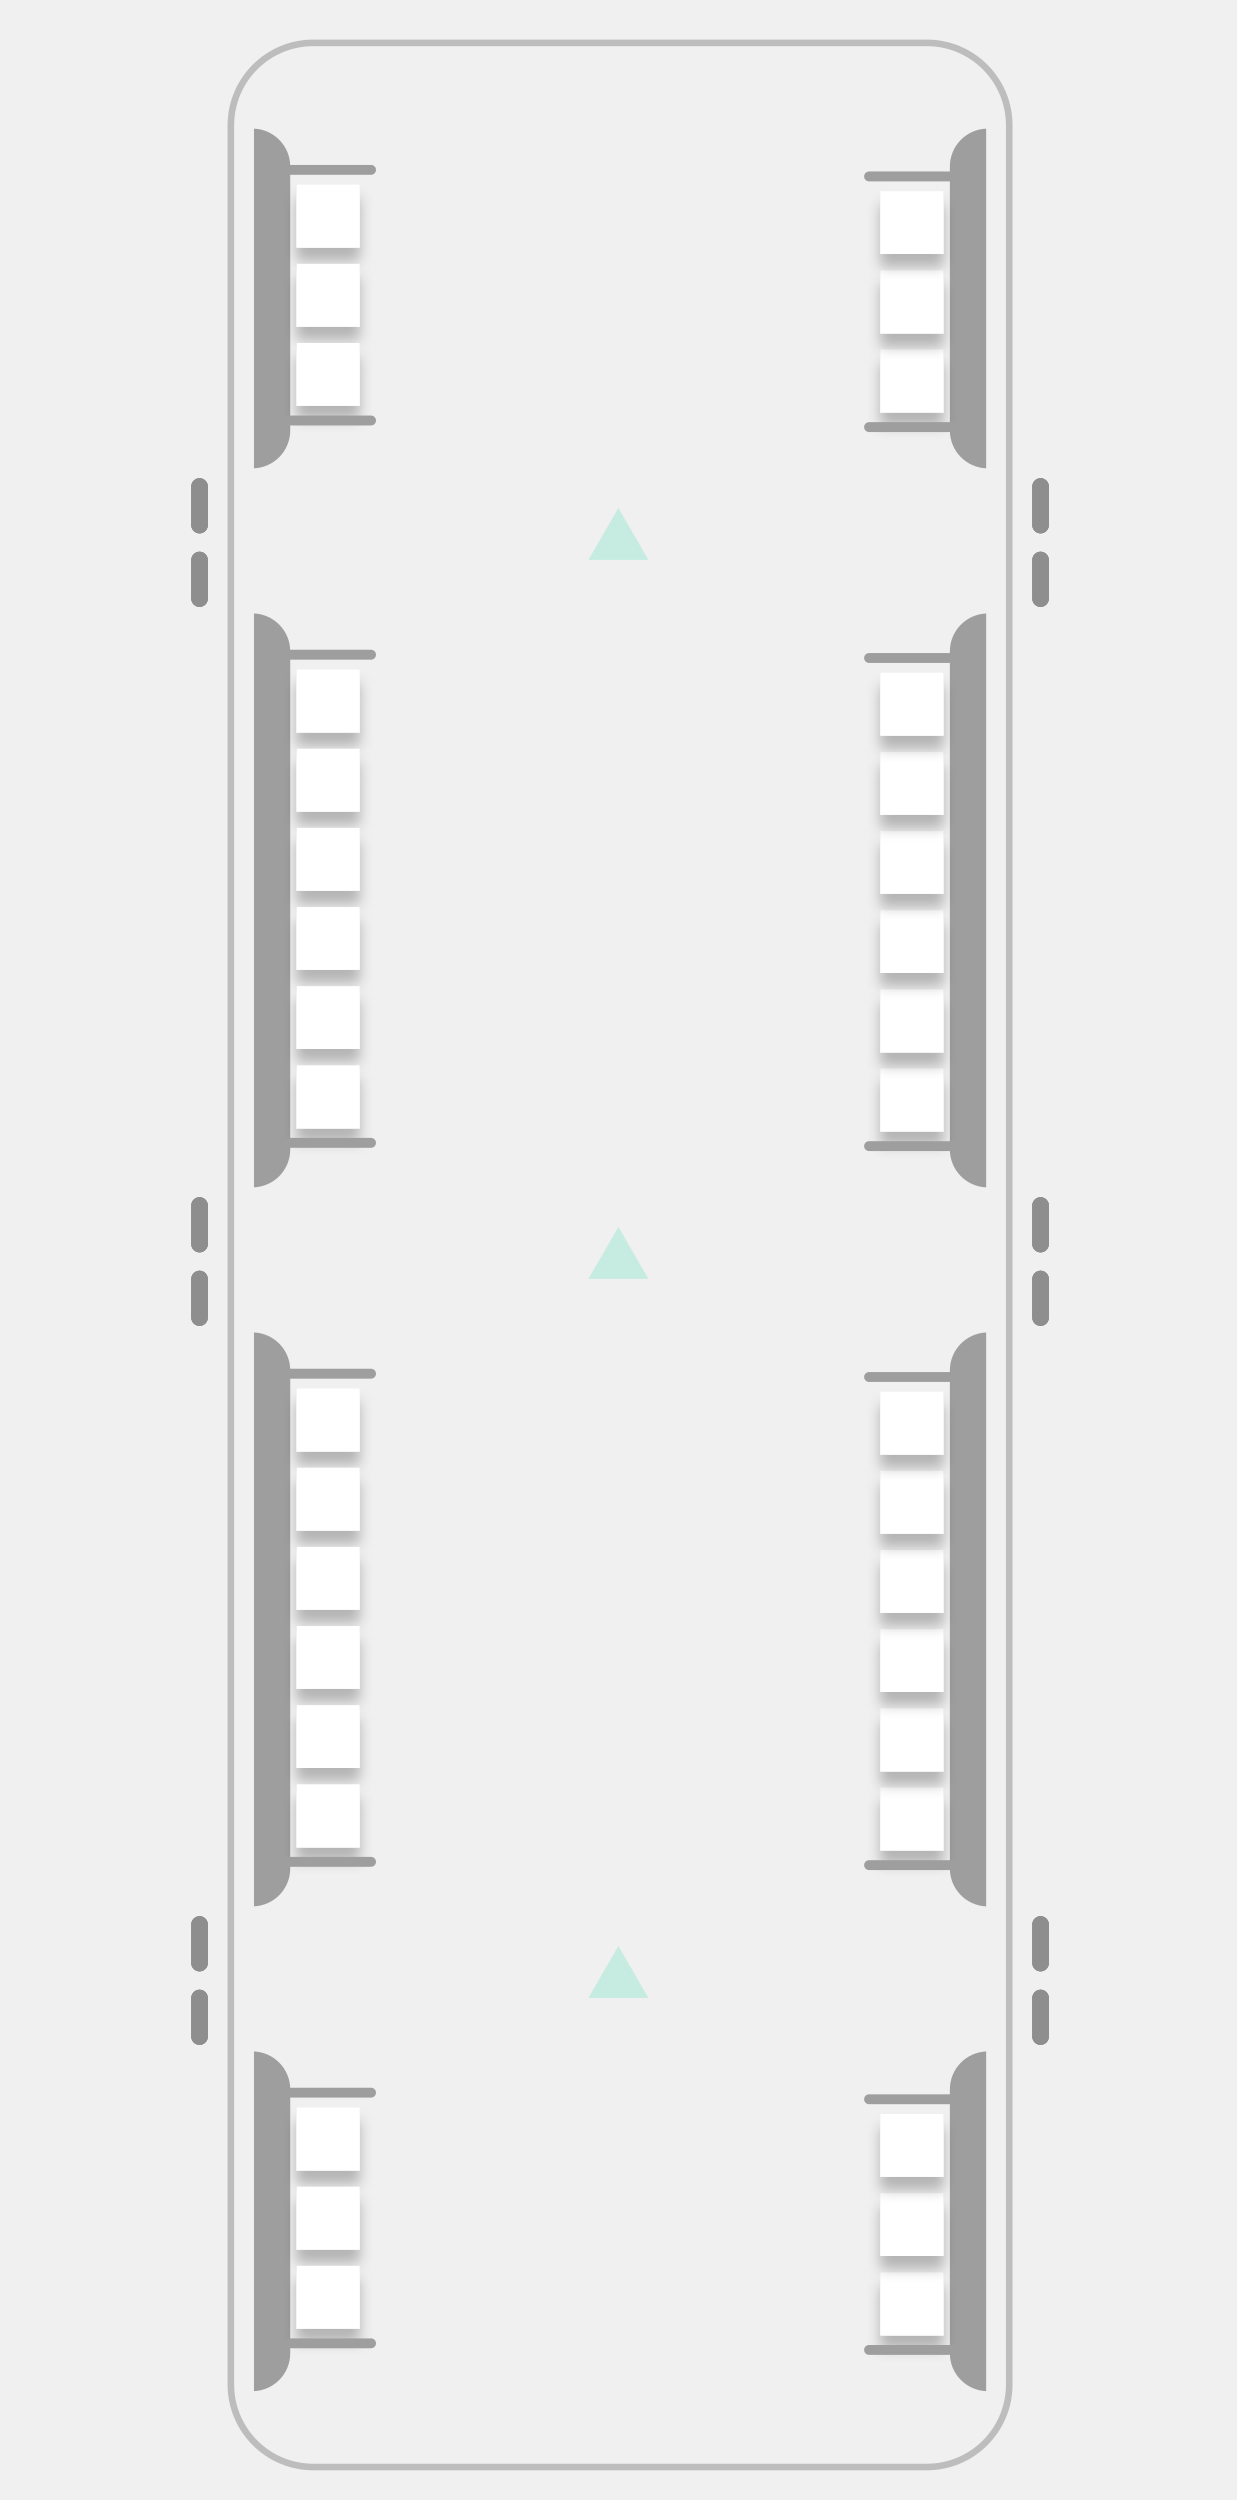
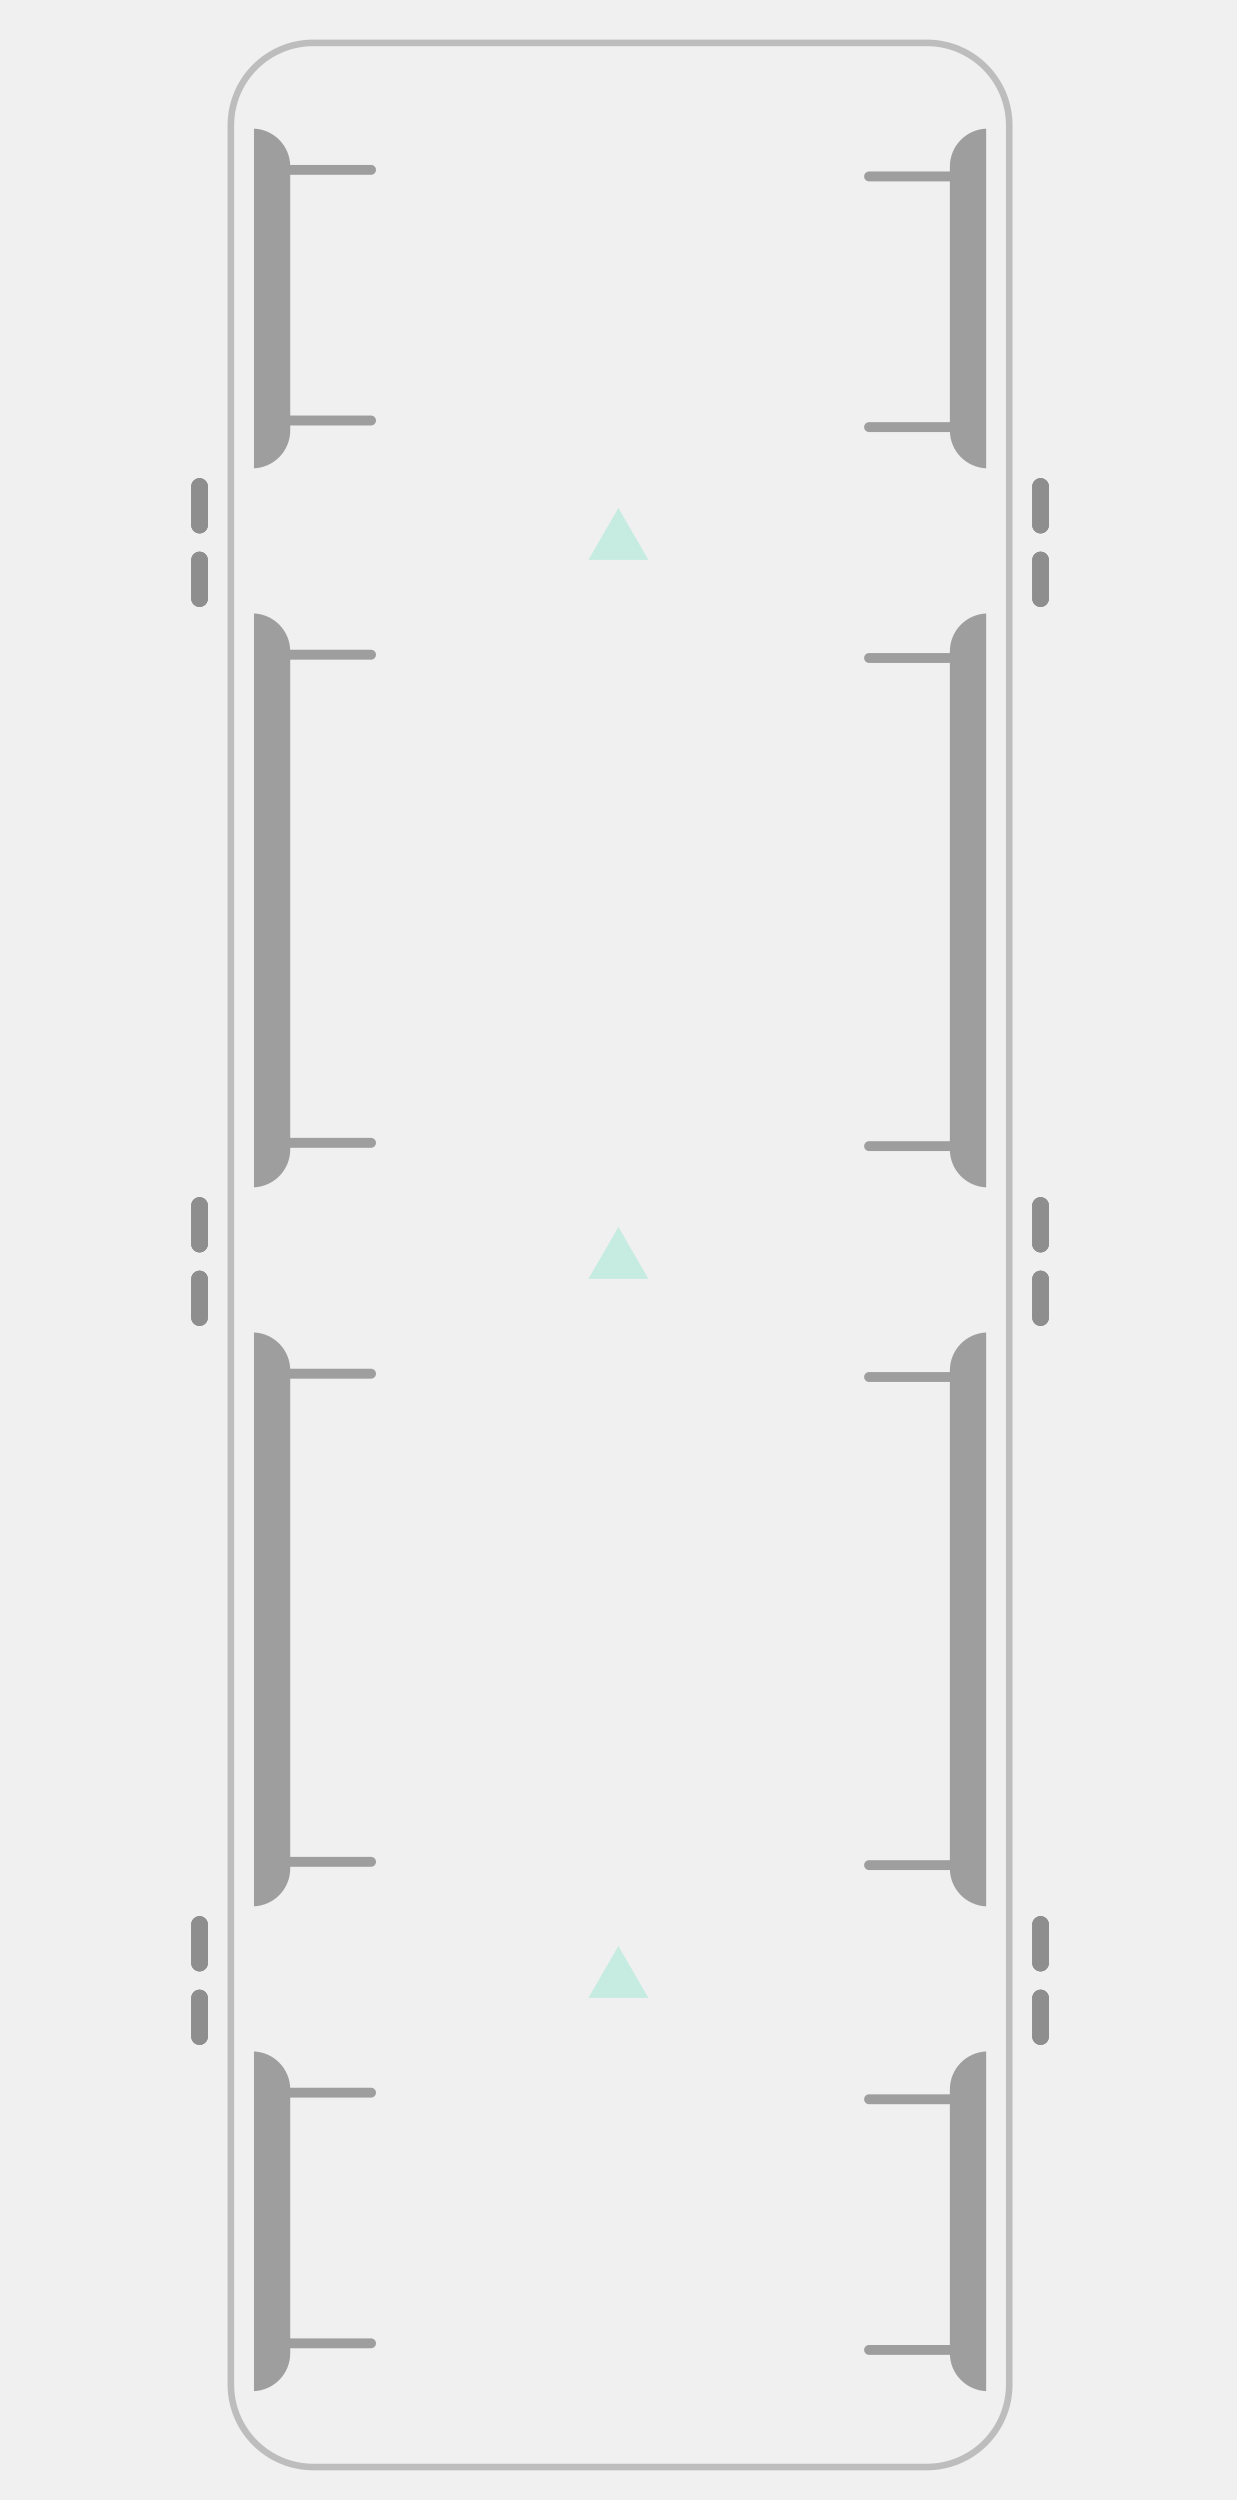
<svg xmlns="http://www.w3.org/2000/svg" width="375" height="758" viewBox="0 0 375 758" fill="none">
  <rect x="70" y="13" width="236" height="735" rx="25" stroke="#BDBDBD" stroke-width="2" />
  <path fill-rule="evenodd" clip-rule="evenodd" d="M77 360.007C83.119 359.746 88 354.702 88 348.518V197.489C88 191.306 83.119 186.262 77 186V360.007Z" fill="#9E9E9E" />
-   <g filter="url(#filter0_d_294_2458)">
-     <rect width="19.034" height="19.034" transform="matrix(-1 0 0 1 109.033 203.009)" fill="white" />
-   </g>
-   <g filter="url(#filter1_d_294_2458)">
-     <rect width="19.034" height="19.034" transform="matrix(-1 0 0 1 109.033 227.009)" fill="white" />
-   </g>
-   <g filter="url(#filter2_d_294_2458)">
-     <rect width="19.034" height="19.034" transform="matrix(-1 0 0 1 109.033 251.009)" fill="white" />
-   </g>
-   <g filter="url(#filter3_d_294_2458)">
-     <rect width="19.034" height="19.034" transform="matrix(-1 0 0 1 109.033 275.009)" fill="white" />
-   </g>
-   <g filter="url(#filter4_d_294_2458)">
-     <rect width="19.034" height="19.034" transform="matrix(-1 0 0 1 109.033 299.009)" fill="white" />
-   </g>
-   <g filter="url(#filter5_d_294_2458)">
-     <rect width="19.034" height="19.034" transform="matrix(-1 0 0 1 109.033 323.009)" fill="white" />
-   </g>
  <rect x="86" y="197.009" width="28" height="3" rx="1.5" fill="#9E9E9E" />
  <rect x="86" y="345.009" width="28" height="3" rx="1.5" fill="#9E9E9E" />
  <path fill-rule="evenodd" clip-rule="evenodd" d="M299 186.009C292.881 186.271 288 191.315 288 197.498V348.527C288 354.711 292.881 359.755 299 360.016V186.009Z" fill="#9E9E9E" />
-   <g filter="url(#filter6_d_294_2458)">
-     <rect width="19.034" height="19.034" transform="matrix(1 0 0 -1 266.967 343.007)" fill="white" />
-   </g>
-   <g filter="url(#filter7_d_294_2458)">
-     <rect width="19.034" height="19.034" transform="matrix(1 0 0 -1 266.967 319.007)" fill="white" />
-   </g>
-   <g filter="url(#filter8_d_294_2458)">
-     <rect width="19.034" height="19.034" transform="matrix(1 0 0 -1 266.967 295.007)" fill="white" />
-   </g>
-   <g filter="url(#filter9_d_294_2458)">
-     <rect width="19.034" height="19.034" transform="matrix(1 0 0 -1 266.967 271.007)" fill="white" />
-   </g>
-   <g filter="url(#filter10_d_294_2458)">
-     <rect width="19.034" height="19.034" transform="matrix(1 0 0 -1 266.967 247.007)" fill="white" />
-   </g>
-   <g filter="url(#filter11_d_294_2458)">
-     <rect width="19.034" height="19.034" transform="matrix(1 0 0 -1 266.967 223.007)" fill="white" />
-   </g>
  <rect x="290" y="349.007" width="28" height="3" rx="1.5" transform="rotate(-180 290 349.007)" fill="#9E9E9E" />
  <rect x="290" y="201.007" width="28" height="3" rx="1.5" transform="rotate(-180 290 201.007)" fill="#9E9E9E" />
  <path fill-rule="evenodd" clip-rule="evenodd" d="M77 578.007C83.119 577.746 88 572.702 88 566.518V415.489C88 409.306 83.119 404.262 77 404V578.007Z" fill="#9E9E9E" />
-   <g filter="url(#filter12_d_294_2458)">
-     <rect width="19.034" height="19.034" transform="matrix(-1 0 0 1 109.033 421.009)" fill="white" />
-   </g>
-   <g filter="url(#filter13_d_294_2458)">
-     <rect width="19.034" height="19.034" transform="matrix(-1 0 0 1 109.033 445.009)" fill="white" />
-   </g>
-   <g filter="url(#filter14_d_294_2458)">
-     <rect width="19.034" height="19.034" transform="matrix(-1 0 0 1 109.033 469.009)" fill="white" />
-   </g>
-   <g filter="url(#filter15_d_294_2458)">
-     <rect width="19.034" height="19.034" transform="matrix(-1 0 0 1 109.033 493.009)" fill="white" />
-   </g>
-   <g filter="url(#filter16_d_294_2458)">
-     <rect width="19.034" height="19.034" transform="matrix(-1 0 0 1 109.033 517.009)" fill="white" />
-   </g>
-   <g filter="url(#filter17_d_294_2458)">
-     <rect width="19.034" height="19.034" transform="matrix(-1 0 0 1 109.033 541.009)" fill="white" />
-   </g>
  <rect x="86" y="415.009" width="28" height="3" rx="1.5" fill="#9E9E9E" />
  <rect x="86" y="563.009" width="28" height="3" rx="1.5" fill="#9E9E9E" />
  <path fill-rule="evenodd" clip-rule="evenodd" d="M299 404.009C292.881 404.271 288 409.315 288 415.498V566.527C288 572.711 292.881 577.755 299 578.016V404.009Z" fill="#9E9E9E" />
-   <g filter="url(#filter18_d_294_2458)">
-     <rect width="19.034" height="19.034" transform="matrix(1 0 0 -1 266.967 561.007)" fill="white" />
-   </g>
-   <g filter="url(#filter19_d_294_2458)">
-     <rect width="19.034" height="19.034" transform="matrix(1 0 0 -1 266.967 537.007)" fill="white" />
-   </g>
-   <g filter="url(#filter20_d_294_2458)">
-     <rect width="19.034" height="19.034" transform="matrix(1 0 0 -1 266.967 513.007)" fill="white" />
-   </g>
-   <g filter="url(#filter21_d_294_2458)">
-     <rect width="19.034" height="19.034" transform="matrix(1 0 0 -1 266.967 489.007)" fill="white" />
-   </g>
-   <g filter="url(#filter22_d_294_2458)">
-     <rect width="19.034" height="19.034" transform="matrix(1 0 0 -1 266.967 465.007)" fill="white" />
-   </g>
-   <g filter="url(#filter23_d_294_2458)">
-     <rect width="19.034" height="19.034" transform="matrix(1 0 0 -1 266.967 441.007)" fill="white" />
-   </g>
  <rect x="290" y="567.007" width="28" height="3" rx="1.5" transform="rotate(-180 290 567.007)" fill="#9E9E9E" />
  <rect x="290" y="419.007" width="28" height="3" rx="1.5" transform="rotate(-180 290 419.007)" fill="#9E9E9E" />
  <path fill-rule="evenodd" clip-rule="evenodd" d="M77 141.998C83.119 141.736 88 136.693 88 130.509V50.489C88 44.306 83.119 39.262 77 39V141.998Z" fill="#9E9E9E" />
-   <g filter="url(#filter24_d_294_2458)">
-     <rect width="19.034" height="19.034" transform="matrix(-1 0 0 1 109.033 56)" fill="white" />
-   </g>
-   <g filter="url(#filter25_d_294_2458)">
-     <rect width="19.034" height="19.034" transform="matrix(-1 0 0 1 109.033 80)" fill="white" />
-   </g>
-   <g filter="url(#filter26_d_294_2458)">
-     <rect width="19.034" height="19.034" transform="matrix(-1 0 0 1 109.033 104)" fill="white" />
-   </g>
  <rect x="86" y="50" width="28" height="3" rx="1.5" fill="#9E9E9E" />
  <rect x="86" y="126" width="28" height="3" rx="1.5" fill="#9E9E9E" />
  <path fill-rule="evenodd" clip-rule="evenodd" d="M299 39C292.881 39.262 288 44.306 288 50.489V130.509C288 136.692 292.881 141.736 299 141.998V39Z" fill="#9E9E9E" />
-   <g filter="url(#filter27_d_294_2458)">
-     <rect width="19.034" height="19.034" transform="matrix(1 0 0 -1 266.967 124.998)" fill="white" />
-   </g>
-   <g filter="url(#filter28_d_294_2458)">
-     <rect width="19.034" height="19.034" transform="matrix(1 0 0 -1 266.967 100.998)" fill="white" />
-   </g>
-   <g filter="url(#filter29_d_294_2458)">
-     <rect width="19.034" height="19.034" transform="matrix(1 0 0 -1 266.967 76.998)" fill="white" />
-   </g>
  <rect x="290" y="130.998" width="28" height="3" rx="1.5" transform="rotate(180 290 130.998)" fill="#9E9E9E" />
  <rect x="290" y="54.998" width="28" height="3" rx="1.5" transform="rotate(180 290 54.998)" fill="#9E9E9E" />
  <path fill-rule="evenodd" clip-rule="evenodd" d="M77 724.998C83.119 724.736 88 719.693 88 713.509V633.489C88 627.306 83.119 622.262 77 622V724.998Z" fill="#9E9E9E" />
-   <g filter="url(#filter30_d_294_2458)">
-     <rect width="19.034" height="19.034" transform="matrix(-1 0 0 1 109.033 639)" fill="white" />
-   </g>
-   <g filter="url(#filter31_d_294_2458)">
-     <rect width="19.034" height="19.034" transform="matrix(-1 0 0 1 109.033 663)" fill="white" />
-   </g>
-   <g filter="url(#filter32_d_294_2458)">
-     <rect width="19.034" height="19.034" transform="matrix(-1 0 0 1 109.033 687)" fill="white" />
-   </g>
  <rect x="86" y="633" width="28" height="3" rx="1.5" fill="#9E9E9E" />
  <rect x="86" y="709" width="28" height="3" rx="1.5" fill="#9E9E9E" />
  <path fill-rule="evenodd" clip-rule="evenodd" d="M299 622C292.881 622.262 288 627.306 288 633.489V713.509C288 719.693 292.881 724.736 299 724.998V622Z" fill="#9E9E9E" />
-   <g filter="url(#filter33_d_294_2458)">
-     <rect width="19.034" height="19.034" transform="matrix(1 0 0 -1 266.967 707.998)" fill="white" />
-   </g>
-   <g filter="url(#filter34_d_294_2458)">
-     <rect width="19.034" height="19.034" transform="matrix(1 0 0 -1 266.967 683.998)" fill="white" />
-   </g>
-   <g filter="url(#filter35_d_294_2458)">
-     <rect width="19.034" height="19.034" transform="matrix(1 0 0 -1 266.967 659.998)" fill="white" />
-   </g>
  <rect x="290" y="713.998" width="28" height="3" rx="1.5" transform="rotate(180 290 713.998)" fill="#9E9E9E" />
  <rect x="290" y="637.998" width="28" height="3" rx="1.5" transform="rotate(180 290 637.998)" fill="#9E9E9E" />
  <path d="M187.5 154L196.593 169.75H178.407L187.5 154Z" fill="#4FE0B6" fill-opacity="0.26" />
  <path d="M187.5 372L196.593 387.75H178.407L187.5 372Z" fill="#4FE0B6" fill-opacity="0.26" />
  <path d="M187.5 590L196.593 605.75H178.407L187.5 590Z" fill="#4FE0B6" fill-opacity="0.26" />
  <line x1="315.5" y1="583.5" x2="315.5" y2="595.214" stroke="#8E8E8E" stroke-width="5" stroke-linecap="round" />
  <line x1="315.5" y1="583.5" x2="315.5" y2="595.214" stroke="#8E8E8E" stroke-width="5" stroke-linecap="round" />
  <line x1="315.5" y1="583.5" x2="315.5" y2="595.214" stroke="#8E8E8E" stroke-width="5" stroke-linecap="round" />
  <line x1="315.5" y1="605.786" x2="315.5" y2="617.5" stroke="#8E8E8E" stroke-width="5" stroke-linecap="round" />
  <line x1="315.5" y1="605.786" x2="315.5" y2="617.5" stroke="#8E8E8E" stroke-width="5" stroke-linecap="round" />
  <line x1="315.5" y1="605.786" x2="315.5" y2="617.5" stroke="#8E8E8E" stroke-width="5" stroke-linecap="round" />
  <line x1="60.5" y1="617.5" x2="60.5" y2="605.786" stroke="#8E8E8E" stroke-width="5" stroke-linecap="round" />
  <line x1="60.5" y1="617.5" x2="60.5" y2="605.786" stroke="#8E8E8E" stroke-width="5" stroke-linecap="round" />
  <line x1="60.5" y1="617.5" x2="60.5" y2="605.786" stroke="#8E8E8E" stroke-width="5" stroke-linecap="round" />
  <line x1="60.5" y1="595.214" x2="60.5" y2="583.5" stroke="#8E8E8E" stroke-width="5" stroke-linecap="round" />
  <line x1="60.5" y1="595.214" x2="60.5" y2="583.5" stroke="#8E8E8E" stroke-width="5" stroke-linecap="round" />
  <line x1="60.5" y1="595.214" x2="60.5" y2="583.5" stroke="#8E8E8E" stroke-width="5" stroke-linecap="round" />
  <line x1="315.5" y1="365.5" x2="315.5" y2="377.214" stroke="#8E8E8E" stroke-width="5" stroke-linecap="round" />
  <line x1="315.5" y1="365.5" x2="315.5" y2="377.214" stroke="#8E8E8E" stroke-width="5" stroke-linecap="round" />
  <line x1="315.5" y1="365.5" x2="315.5" y2="377.214" stroke="#8E8E8E" stroke-width="5" stroke-linecap="round" />
  <line x1="315.5" y1="387.786" x2="315.5" y2="399.5" stroke="#8E8E8E" stroke-width="5" stroke-linecap="round" />
  <line x1="315.5" y1="387.786" x2="315.5" y2="399.5" stroke="#8E8E8E" stroke-width="5" stroke-linecap="round" />
  <line x1="315.5" y1="387.786" x2="315.5" y2="399.5" stroke="#8E8E8E" stroke-width="5" stroke-linecap="round" />
  <line x1="60.5" y1="399.5" x2="60.5" y2="387.786" stroke="#8E8E8E" stroke-width="5" stroke-linecap="round" />
  <line x1="60.5" y1="399.5" x2="60.5" y2="387.786" stroke="#8E8E8E" stroke-width="5" stroke-linecap="round" />
  <line x1="60.5" y1="399.5" x2="60.5" y2="387.786" stroke="#8E8E8E" stroke-width="5" stroke-linecap="round" />
  <line x1="60.5" y1="377.214" x2="60.5" y2="365.5" stroke="#8E8E8E" stroke-width="5" stroke-linecap="round" />
  <line x1="60.5" y1="377.214" x2="60.5" y2="365.5" stroke="#8E8E8E" stroke-width="5" stroke-linecap="round" />
  <line x1="60.5" y1="377.214" x2="60.5" y2="365.5" stroke="#8E8E8E" stroke-width="5" stroke-linecap="round" />
  <line x1="315.5" y1="147.5" x2="315.5" y2="159.214" stroke="#8E8E8E" stroke-width="5" stroke-linecap="round" />
  <line x1="315.5" y1="147.5" x2="315.5" y2="159.214" stroke="#8E8E8E" stroke-width="5" stroke-linecap="round" />
  <line x1="315.5" y1="147.5" x2="315.5" y2="159.214" stroke="#8E8E8E" stroke-width="5" stroke-linecap="round" />
  <line x1="315.5" y1="169.786" x2="315.5" y2="181.5" stroke="#8E8E8E" stroke-width="5" stroke-linecap="round" />
  <line x1="315.5" y1="169.786" x2="315.5" y2="181.5" stroke="#8E8E8E" stroke-width="5" stroke-linecap="round" />
  <line x1="315.5" y1="169.786" x2="315.5" y2="181.5" stroke="#8E8E8E" stroke-width="5" stroke-linecap="round" />
  <line x1="60.5" y1="181.5" x2="60.5" y2="169.786" stroke="#8E8E8E" stroke-width="5" stroke-linecap="round" />
  <line x1="60.5" y1="181.5" x2="60.5" y2="169.786" stroke="#8E8E8E" stroke-width="5" stroke-linecap="round" />
  <line x1="60.5" y1="181.5" x2="60.5" y2="169.786" stroke="#8E8E8E" stroke-width="5" stroke-linecap="round" />
  <line x1="60.5" y1="159.214" x2="60.5" y2="147.5" stroke="#8E8E8E" stroke-width="5" stroke-linecap="round" />
  <line x1="60.5" y1="159.214" x2="60.5" y2="147.5" stroke="#8E8E8E" stroke-width="5" stroke-linecap="round" />
  <line x1="60.5" y1="159.214" x2="60.5" y2="147.5" stroke="#8E8E8E" stroke-width="5" stroke-linecap="round" />
-   <defs>
-     <filter id="filter0_d_294_2458" x="85.999" y="203.009" width="27.034" height="27.033" filterUnits="userSpaceOnUse" color-interpolation-filters="sRGB">
-       <feFlood flood-opacity="0" result="BackgroundImageFix" />
-       <feColorMatrix in="SourceAlpha" type="matrix" values="0 0 0 0 0 0 0 0 0 0 0 0 0 0 0 0 0 0 127 0" result="hardAlpha" />
-       <feOffset dy="4" />
-       <feGaussianBlur stdDeviation="2" />
-       <feComposite in2="hardAlpha" operator="out" />
-       <feColorMatrix type="matrix" values="0 0 0 0 0 0 0 0 0 0 0 0 0 0 0 0 0 0 0.25 0" />
-       <feBlend mode="normal" in2="BackgroundImageFix" result="effect1_dropShadow_294_2458" />
-       <feBlend mode="normal" in="SourceGraphic" in2="effect1_dropShadow_294_2458" result="shape" />
-     </filter>
-     <filter id="filter1_d_294_2458" x="85.999" y="227.009" width="27.034" height="27.033" filterUnits="userSpaceOnUse" color-interpolation-filters="sRGB">
-       <feFlood flood-opacity="0" result="BackgroundImageFix" />
-       <feColorMatrix in="SourceAlpha" type="matrix" values="0 0 0 0 0 0 0 0 0 0 0 0 0 0 0 0 0 0 127 0" result="hardAlpha" />
-       <feOffset dy="4" />
-       <feGaussianBlur stdDeviation="2" />
-       <feComposite in2="hardAlpha" operator="out" />
-       <feColorMatrix type="matrix" values="0 0 0 0 0 0 0 0 0 0 0 0 0 0 0 0 0 0 0.25 0" />
-       <feBlend mode="normal" in2="BackgroundImageFix" result="effect1_dropShadow_294_2458" />
-       <feBlend mode="normal" in="SourceGraphic" in2="effect1_dropShadow_294_2458" result="shape" />
-     </filter>
-     <filter id="filter2_d_294_2458" x="85.999" y="251.009" width="27.034" height="27.033" filterUnits="userSpaceOnUse" color-interpolation-filters="sRGB">
-       <feFlood flood-opacity="0" result="BackgroundImageFix" />
-       <feColorMatrix in="SourceAlpha" type="matrix" values="0 0 0 0 0 0 0 0 0 0 0 0 0 0 0 0 0 0 127 0" result="hardAlpha" />
-       <feOffset dy="4" />
-       <feGaussianBlur stdDeviation="2" />
-       <feComposite in2="hardAlpha" operator="out" />
-       <feColorMatrix type="matrix" values="0 0 0 0 0 0 0 0 0 0 0 0 0 0 0 0 0 0 0.25 0" />
-       <feBlend mode="normal" in2="BackgroundImageFix" result="effect1_dropShadow_294_2458" />
-       <feBlend mode="normal" in="SourceGraphic" in2="effect1_dropShadow_294_2458" result="shape" />
-     </filter>
-     <filter id="filter3_d_294_2458" x="85.999" y="275.009" width="27.034" height="27.033" filterUnits="userSpaceOnUse" color-interpolation-filters="sRGB">
-       <feFlood flood-opacity="0" result="BackgroundImageFix" />
-       <feColorMatrix in="SourceAlpha" type="matrix" values="0 0 0 0 0 0 0 0 0 0 0 0 0 0 0 0 0 0 127 0" result="hardAlpha" />
-       <feOffset dy="4" />
-       <feGaussianBlur stdDeviation="2" />
-       <feComposite in2="hardAlpha" operator="out" />
-       <feColorMatrix type="matrix" values="0 0 0 0 0 0 0 0 0 0 0 0 0 0 0 0 0 0 0.25 0" />
-       <feBlend mode="normal" in2="BackgroundImageFix" result="effect1_dropShadow_294_2458" />
-       <feBlend mode="normal" in="SourceGraphic" in2="effect1_dropShadow_294_2458" result="shape" />
-     </filter>
-     <filter id="filter4_d_294_2458" x="85.999" y="299.009" width="27.034" height="27.033" filterUnits="userSpaceOnUse" color-interpolation-filters="sRGB">
-       <feFlood flood-opacity="0" result="BackgroundImageFix" />
-       <feColorMatrix in="SourceAlpha" type="matrix" values="0 0 0 0 0 0 0 0 0 0 0 0 0 0 0 0 0 0 127 0" result="hardAlpha" />
-       <feOffset dy="4" />
-       <feGaussianBlur stdDeviation="2" />
-       <feComposite in2="hardAlpha" operator="out" />
-       <feColorMatrix type="matrix" values="0 0 0 0 0 0 0 0 0 0 0 0 0 0 0 0 0 0 0.25 0" />
-       <feBlend mode="normal" in2="BackgroundImageFix" result="effect1_dropShadow_294_2458" />
-       <feBlend mode="normal" in="SourceGraphic" in2="effect1_dropShadow_294_2458" result="shape" />
-     </filter>
-     <filter id="filter5_d_294_2458" x="85.999" y="323.009" width="27.034" height="27.033" filterUnits="userSpaceOnUse" color-interpolation-filters="sRGB">
-       <feFlood flood-opacity="0" result="BackgroundImageFix" />
-       <feColorMatrix in="SourceAlpha" type="matrix" values="0 0 0 0 0 0 0 0 0 0 0 0 0 0 0 0 0 0 127 0" result="hardAlpha" />
-       <feOffset dy="4" />
-       <feGaussianBlur stdDeviation="2" />
-       <feComposite in2="hardAlpha" operator="out" />
-       <feColorMatrix type="matrix" values="0 0 0 0 0 0 0 0 0 0 0 0 0 0 0 0 0 0 0.25 0" />
-       <feBlend mode="normal" in2="BackgroundImageFix" result="effect1_dropShadow_294_2458" />
-       <feBlend mode="normal" in="SourceGraphic" in2="effect1_dropShadow_294_2458" result="shape" />
-     </filter>
-     <filter id="filter6_d_294_2458" x="262.967" y="323.974" width="27.034" height="27.033" filterUnits="userSpaceOnUse" color-interpolation-filters="sRGB">
-       <feFlood flood-opacity="0" result="BackgroundImageFix" />
-       <feColorMatrix in="SourceAlpha" type="matrix" values="0 0 0 0 0 0 0 0 0 0 0 0 0 0 0 0 0 0 127 0" result="hardAlpha" />
-       <feOffset dy="4" />
-       <feGaussianBlur stdDeviation="2" />
-       <feComposite in2="hardAlpha" operator="out" />
-       <feColorMatrix type="matrix" values="0 0 0 0 0 0 0 0 0 0 0 0 0 0 0 0 0 0 0.25 0" />
-       <feBlend mode="normal" in2="BackgroundImageFix" result="effect1_dropShadow_294_2458" />
-       <feBlend mode="normal" in="SourceGraphic" in2="effect1_dropShadow_294_2458" result="shape" />
-     </filter>
-     <filter id="filter7_d_294_2458" x="262.967" y="299.974" width="27.034" height="27.033" filterUnits="userSpaceOnUse" color-interpolation-filters="sRGB">
-       <feFlood flood-opacity="0" result="BackgroundImageFix" />
-       <feColorMatrix in="SourceAlpha" type="matrix" values="0 0 0 0 0 0 0 0 0 0 0 0 0 0 0 0 0 0 127 0" result="hardAlpha" />
-       <feOffset dy="4" />
-       <feGaussianBlur stdDeviation="2" />
-       <feComposite in2="hardAlpha" operator="out" />
-       <feColorMatrix type="matrix" values="0 0 0 0 0 0 0 0 0 0 0 0 0 0 0 0 0 0 0.25 0" />
-       <feBlend mode="normal" in2="BackgroundImageFix" result="effect1_dropShadow_294_2458" />
-       <feBlend mode="normal" in="SourceGraphic" in2="effect1_dropShadow_294_2458" result="shape" />
-     </filter>
-     <filter id="filter8_d_294_2458" x="262.967" y="275.974" width="27.034" height="27.033" filterUnits="userSpaceOnUse" color-interpolation-filters="sRGB">
-       <feFlood flood-opacity="0" result="BackgroundImageFix" />
-       <feColorMatrix in="SourceAlpha" type="matrix" values="0 0 0 0 0 0 0 0 0 0 0 0 0 0 0 0 0 0 127 0" result="hardAlpha" />
-       <feOffset dy="4" />
-       <feGaussianBlur stdDeviation="2" />
-       <feComposite in2="hardAlpha" operator="out" />
-       <feColorMatrix type="matrix" values="0 0 0 0 0 0 0 0 0 0 0 0 0 0 0 0 0 0 0.25 0" />
-       <feBlend mode="normal" in2="BackgroundImageFix" result="effect1_dropShadow_294_2458" />
-       <feBlend mode="normal" in="SourceGraphic" in2="effect1_dropShadow_294_2458" result="shape" />
-     </filter>
-     <filter id="filter9_d_294_2458" x="262.967" y="251.974" width="27.034" height="27.033" filterUnits="userSpaceOnUse" color-interpolation-filters="sRGB">
-       <feFlood flood-opacity="0" result="BackgroundImageFix" />
-       <feColorMatrix in="SourceAlpha" type="matrix" values="0 0 0 0 0 0 0 0 0 0 0 0 0 0 0 0 0 0 127 0" result="hardAlpha" />
-       <feOffset dy="4" />
-       <feGaussianBlur stdDeviation="2" />
-       <feComposite in2="hardAlpha" operator="out" />
-       <feColorMatrix type="matrix" values="0 0 0 0 0 0 0 0 0 0 0 0 0 0 0 0 0 0 0.25 0" />
-       <feBlend mode="normal" in2="BackgroundImageFix" result="effect1_dropShadow_294_2458" />
-       <feBlend mode="normal" in="SourceGraphic" in2="effect1_dropShadow_294_2458" result="shape" />
-     </filter>
-     <filter id="filter10_d_294_2458" x="262.967" y="227.974" width="27.034" height="27.033" filterUnits="userSpaceOnUse" color-interpolation-filters="sRGB">
-       <feFlood flood-opacity="0" result="BackgroundImageFix" />
-       <feColorMatrix in="SourceAlpha" type="matrix" values="0 0 0 0 0 0 0 0 0 0 0 0 0 0 0 0 0 0 127 0" result="hardAlpha" />
-       <feOffset dy="4" />
-       <feGaussianBlur stdDeviation="2" />
-       <feComposite in2="hardAlpha" operator="out" />
-       <feColorMatrix type="matrix" values="0 0 0 0 0 0 0 0 0 0 0 0 0 0 0 0 0 0 0.25 0" />
-       <feBlend mode="normal" in2="BackgroundImageFix" result="effect1_dropShadow_294_2458" />
-       <feBlend mode="normal" in="SourceGraphic" in2="effect1_dropShadow_294_2458" result="shape" />
-     </filter>
-     <filter id="filter11_d_294_2458" x="262.967" y="203.974" width="27.034" height="27.033" filterUnits="userSpaceOnUse" color-interpolation-filters="sRGB">
-       <feFlood flood-opacity="0" result="BackgroundImageFix" />
-       <feColorMatrix in="SourceAlpha" type="matrix" values="0 0 0 0 0 0 0 0 0 0 0 0 0 0 0 0 0 0 127 0" result="hardAlpha" />
-       <feOffset dy="4" />
-       <feGaussianBlur stdDeviation="2" />
-       <feComposite in2="hardAlpha" operator="out" />
-       <feColorMatrix type="matrix" values="0 0 0 0 0 0 0 0 0 0 0 0 0 0 0 0 0 0 0.25 0" />
-       <feBlend mode="normal" in2="BackgroundImageFix" result="effect1_dropShadow_294_2458" />
-       <feBlend mode="normal" in="SourceGraphic" in2="effect1_dropShadow_294_2458" result="shape" />
-     </filter>
-     <filter id="filter12_d_294_2458" x="85.999" y="421.009" width="27.034" height="27.033" filterUnits="userSpaceOnUse" color-interpolation-filters="sRGB">
-       <feFlood flood-opacity="0" result="BackgroundImageFix" />
-       <feColorMatrix in="SourceAlpha" type="matrix" values="0 0 0 0 0 0 0 0 0 0 0 0 0 0 0 0 0 0 127 0" result="hardAlpha" />
-       <feOffset dy="4" />
-       <feGaussianBlur stdDeviation="2" />
-       <feComposite in2="hardAlpha" operator="out" />
-       <feColorMatrix type="matrix" values="0 0 0 0 0 0 0 0 0 0 0 0 0 0 0 0 0 0 0.25 0" />
-       <feBlend mode="normal" in2="BackgroundImageFix" result="effect1_dropShadow_294_2458" />
-       <feBlend mode="normal" in="SourceGraphic" in2="effect1_dropShadow_294_2458" result="shape" />
-     </filter>
-     <filter id="filter13_d_294_2458" x="85.999" y="445.009" width="27.034" height="27.034" filterUnits="userSpaceOnUse" color-interpolation-filters="sRGB">
-       <feFlood flood-opacity="0" result="BackgroundImageFix" />
-       <feColorMatrix in="SourceAlpha" type="matrix" values="0 0 0 0 0 0 0 0 0 0 0 0 0 0 0 0 0 0 127 0" result="hardAlpha" />
-       <feOffset dy="4" />
-       <feGaussianBlur stdDeviation="2" />
-       <feComposite in2="hardAlpha" operator="out" />
-       <feColorMatrix type="matrix" values="0 0 0 0 0 0 0 0 0 0 0 0 0 0 0 0 0 0 0.25 0" />
-       <feBlend mode="normal" in2="BackgroundImageFix" result="effect1_dropShadow_294_2458" />
-       <feBlend mode="normal" in="SourceGraphic" in2="effect1_dropShadow_294_2458" result="shape" />
-     </filter>
-     <filter id="filter14_d_294_2458" x="85.999" y="469.009" width="27.034" height="27.034" filterUnits="userSpaceOnUse" color-interpolation-filters="sRGB">
-       <feFlood flood-opacity="0" result="BackgroundImageFix" />
-       <feColorMatrix in="SourceAlpha" type="matrix" values="0 0 0 0 0 0 0 0 0 0 0 0 0 0 0 0 0 0 127 0" result="hardAlpha" />
-       <feOffset dy="4" />
-       <feGaussianBlur stdDeviation="2" />
-       <feComposite in2="hardAlpha" operator="out" />
-       <feColorMatrix type="matrix" values="0 0 0 0 0 0 0 0 0 0 0 0 0 0 0 0 0 0 0.25 0" />
-       <feBlend mode="normal" in2="BackgroundImageFix" result="effect1_dropShadow_294_2458" />
-       <feBlend mode="normal" in="SourceGraphic" in2="effect1_dropShadow_294_2458" result="shape" />
-     </filter>
-     <filter id="filter15_d_294_2458" x="85.999" y="493.009" width="27.034" height="27.034" filterUnits="userSpaceOnUse" color-interpolation-filters="sRGB">
-       <feFlood flood-opacity="0" result="BackgroundImageFix" />
-       <feColorMatrix in="SourceAlpha" type="matrix" values="0 0 0 0 0 0 0 0 0 0 0 0 0 0 0 0 0 0 127 0" result="hardAlpha" />
-       <feOffset dy="4" />
-       <feGaussianBlur stdDeviation="2" />
-       <feComposite in2="hardAlpha" operator="out" />
-       <feColorMatrix type="matrix" values="0 0 0 0 0 0 0 0 0 0 0 0 0 0 0 0 0 0 0.25 0" />
-       <feBlend mode="normal" in2="BackgroundImageFix" result="effect1_dropShadow_294_2458" />
-       <feBlend mode="normal" in="SourceGraphic" in2="effect1_dropShadow_294_2458" result="shape" />
-     </filter>
-     <filter id="filter16_d_294_2458" x="85.999" y="517.009" width="27.034" height="27.034" filterUnits="userSpaceOnUse" color-interpolation-filters="sRGB">
-       <feFlood flood-opacity="0" result="BackgroundImageFix" />
-       <feColorMatrix in="SourceAlpha" type="matrix" values="0 0 0 0 0 0 0 0 0 0 0 0 0 0 0 0 0 0 127 0" result="hardAlpha" />
-       <feOffset dy="4" />
-       <feGaussianBlur stdDeviation="2" />
-       <feComposite in2="hardAlpha" operator="out" />
-       <feColorMatrix type="matrix" values="0 0 0 0 0 0 0 0 0 0 0 0 0 0 0 0 0 0 0.25 0" />
-       <feBlend mode="normal" in2="BackgroundImageFix" result="effect1_dropShadow_294_2458" />
-       <feBlend mode="normal" in="SourceGraphic" in2="effect1_dropShadow_294_2458" result="shape" />
-     </filter>
-     <filter id="filter17_d_294_2458" x="85.999" y="541.009" width="27.034" height="27.034" filterUnits="userSpaceOnUse" color-interpolation-filters="sRGB">
-       <feFlood flood-opacity="0" result="BackgroundImageFix" />
-       <feColorMatrix in="SourceAlpha" type="matrix" values="0 0 0 0 0 0 0 0 0 0 0 0 0 0 0 0 0 0 127 0" result="hardAlpha" />
-       <feOffset dy="4" />
-       <feGaussianBlur stdDeviation="2" />
-       <feComposite in2="hardAlpha" operator="out" />
-       <feColorMatrix type="matrix" values="0 0 0 0 0 0 0 0 0 0 0 0 0 0 0 0 0 0 0.25 0" />
-       <feBlend mode="normal" in2="BackgroundImageFix" result="effect1_dropShadow_294_2458" />
-       <feBlend mode="normal" in="SourceGraphic" in2="effect1_dropShadow_294_2458" result="shape" />
-     </filter>
-     <filter id="filter18_d_294_2458" x="262.967" y="541.974" width="27.034" height="27.034" filterUnits="userSpaceOnUse" color-interpolation-filters="sRGB">
-       <feFlood flood-opacity="0" result="BackgroundImageFix" />
-       <feColorMatrix in="SourceAlpha" type="matrix" values="0 0 0 0 0 0 0 0 0 0 0 0 0 0 0 0 0 0 127 0" result="hardAlpha" />
-       <feOffset dy="4" />
-       <feGaussianBlur stdDeviation="2" />
-       <feComposite in2="hardAlpha" operator="out" />
-       <feColorMatrix type="matrix" values="0 0 0 0 0 0 0 0 0 0 0 0 0 0 0 0 0 0 0.25 0" />
-       <feBlend mode="normal" in2="BackgroundImageFix" result="effect1_dropShadow_294_2458" />
-       <feBlend mode="normal" in="SourceGraphic" in2="effect1_dropShadow_294_2458" result="shape" />
-     </filter>
-     <filter id="filter19_d_294_2458" x="262.967" y="517.974" width="27.034" height="27.034" filterUnits="userSpaceOnUse" color-interpolation-filters="sRGB">
-       <feFlood flood-opacity="0" result="BackgroundImageFix" />
-       <feColorMatrix in="SourceAlpha" type="matrix" values="0 0 0 0 0 0 0 0 0 0 0 0 0 0 0 0 0 0 127 0" result="hardAlpha" />
-       <feOffset dy="4" />
-       <feGaussianBlur stdDeviation="2" />
-       <feComposite in2="hardAlpha" operator="out" />
-       <feColorMatrix type="matrix" values="0 0 0 0 0 0 0 0 0 0 0 0 0 0 0 0 0 0 0.25 0" />
-       <feBlend mode="normal" in2="BackgroundImageFix" result="effect1_dropShadow_294_2458" />
-       <feBlend mode="normal" in="SourceGraphic" in2="effect1_dropShadow_294_2458" result="shape" />
-     </filter>
-     <filter id="filter20_d_294_2458" x="262.967" y="493.974" width="27.034" height="27.034" filterUnits="userSpaceOnUse" color-interpolation-filters="sRGB">
-       <feFlood flood-opacity="0" result="BackgroundImageFix" />
-       <feColorMatrix in="SourceAlpha" type="matrix" values="0 0 0 0 0 0 0 0 0 0 0 0 0 0 0 0 0 0 127 0" result="hardAlpha" />
-       <feOffset dy="4" />
-       <feGaussianBlur stdDeviation="2" />
-       <feComposite in2="hardAlpha" operator="out" />
-       <feColorMatrix type="matrix" values="0 0 0 0 0 0 0 0 0 0 0 0 0 0 0 0 0 0 0.25 0" />
-       <feBlend mode="normal" in2="BackgroundImageFix" result="effect1_dropShadow_294_2458" />
-       <feBlend mode="normal" in="SourceGraphic" in2="effect1_dropShadow_294_2458" result="shape" />
-     </filter>
-     <filter id="filter21_d_294_2458" x="262.967" y="469.974" width="27.034" height="27.034" filterUnits="userSpaceOnUse" color-interpolation-filters="sRGB">
-       <feFlood flood-opacity="0" result="BackgroundImageFix" />
-       <feColorMatrix in="SourceAlpha" type="matrix" values="0 0 0 0 0 0 0 0 0 0 0 0 0 0 0 0 0 0 127 0" result="hardAlpha" />
-       <feOffset dy="4" />
-       <feGaussianBlur stdDeviation="2" />
-       <feComposite in2="hardAlpha" operator="out" />
-       <feColorMatrix type="matrix" values="0 0 0 0 0 0 0 0 0 0 0 0 0 0 0 0 0 0 0.25 0" />
-       <feBlend mode="normal" in2="BackgroundImageFix" result="effect1_dropShadow_294_2458" />
-       <feBlend mode="normal" in="SourceGraphic" in2="effect1_dropShadow_294_2458" result="shape" />
-     </filter>
-     <filter id="filter22_d_294_2458" x="262.967" y="445.974" width="27.034" height="27.033" filterUnits="userSpaceOnUse" color-interpolation-filters="sRGB">
-       <feFlood flood-opacity="0" result="BackgroundImageFix" />
-       <feColorMatrix in="SourceAlpha" type="matrix" values="0 0 0 0 0 0 0 0 0 0 0 0 0 0 0 0 0 0 127 0" result="hardAlpha" />
-       <feOffset dy="4" />
-       <feGaussianBlur stdDeviation="2" />
-       <feComposite in2="hardAlpha" operator="out" />
-       <feColorMatrix type="matrix" values="0 0 0 0 0 0 0 0 0 0 0 0 0 0 0 0 0 0 0.25 0" />
-       <feBlend mode="normal" in2="BackgroundImageFix" result="effect1_dropShadow_294_2458" />
-       <feBlend mode="normal" in="SourceGraphic" in2="effect1_dropShadow_294_2458" result="shape" />
-     </filter>
-     <filter id="filter23_d_294_2458" x="262.967" y="421.974" width="27.034" height="27.033" filterUnits="userSpaceOnUse" color-interpolation-filters="sRGB">
-       <feFlood flood-opacity="0" result="BackgroundImageFix" />
-       <feColorMatrix in="SourceAlpha" type="matrix" values="0 0 0 0 0 0 0 0 0 0 0 0 0 0 0 0 0 0 127 0" result="hardAlpha" />
-       <feOffset dy="4" />
-       <feGaussianBlur stdDeviation="2" />
-       <feComposite in2="hardAlpha" operator="out" />
-       <feColorMatrix type="matrix" values="0 0 0 0 0 0 0 0 0 0 0 0 0 0 0 0 0 0 0.25 0" />
-       <feBlend mode="normal" in2="BackgroundImageFix" result="effect1_dropShadow_294_2458" />
-       <feBlend mode="normal" in="SourceGraphic" in2="effect1_dropShadow_294_2458" result="shape" />
-     </filter>
-     <filter id="filter24_d_294_2458" x="85.999" y="56" width="27.034" height="27.033" filterUnits="userSpaceOnUse" color-interpolation-filters="sRGB">
-       <feFlood flood-opacity="0" result="BackgroundImageFix" />
-       <feColorMatrix in="SourceAlpha" type="matrix" values="0 0 0 0 0 0 0 0 0 0 0 0 0 0 0 0 0 0 127 0" result="hardAlpha" />
-       <feOffset dy="4" />
-       <feGaussianBlur stdDeviation="2" />
-       <feComposite in2="hardAlpha" operator="out" />
-       <feColorMatrix type="matrix" values="0 0 0 0 0 0 0 0 0 0 0 0 0 0 0 0 0 0 0.25 0" />
-       <feBlend mode="normal" in2="BackgroundImageFix" result="effect1_dropShadow_294_2458" />
-       <feBlend mode="normal" in="SourceGraphic" in2="effect1_dropShadow_294_2458" result="shape" />
-     </filter>
-     <filter id="filter25_d_294_2458" x="85.999" y="80" width="27.034" height="27.033" filterUnits="userSpaceOnUse" color-interpolation-filters="sRGB">
-       <feFlood flood-opacity="0" result="BackgroundImageFix" />
-       <feColorMatrix in="SourceAlpha" type="matrix" values="0 0 0 0 0 0 0 0 0 0 0 0 0 0 0 0 0 0 127 0" result="hardAlpha" />
-       <feOffset dy="4" />
-       <feGaussianBlur stdDeviation="2" />
-       <feComposite in2="hardAlpha" operator="out" />
-       <feColorMatrix type="matrix" values="0 0 0 0 0 0 0 0 0 0 0 0 0 0 0 0 0 0 0.25 0" />
-       <feBlend mode="normal" in2="BackgroundImageFix" result="effect1_dropShadow_294_2458" />
-       <feBlend mode="normal" in="SourceGraphic" in2="effect1_dropShadow_294_2458" result="shape" />
-     </filter>
-     <filter id="filter26_d_294_2458" x="85.999" y="104" width="27.034" height="27.033" filterUnits="userSpaceOnUse" color-interpolation-filters="sRGB">
-       <feFlood flood-opacity="0" result="BackgroundImageFix" />
-       <feColorMatrix in="SourceAlpha" type="matrix" values="0 0 0 0 0 0 0 0 0 0 0 0 0 0 0 0 0 0 127 0" result="hardAlpha" />
-       <feOffset dy="4" />
-       <feGaussianBlur stdDeviation="2" />
-       <feComposite in2="hardAlpha" operator="out" />
-       <feColorMatrix type="matrix" values="0 0 0 0 0 0 0 0 0 0 0 0 0 0 0 0 0 0 0.25 0" />
-       <feBlend mode="normal" in2="BackgroundImageFix" result="effect1_dropShadow_294_2458" />
-       <feBlend mode="normal" in="SourceGraphic" in2="effect1_dropShadow_294_2458" result="shape" />
-     </filter>
-     <filter id="filter27_d_294_2458" x="262.967" y="105.965" width="27.034" height="27.033" filterUnits="userSpaceOnUse" color-interpolation-filters="sRGB">
-       <feFlood flood-opacity="0" result="BackgroundImageFix" />
-       <feColorMatrix in="SourceAlpha" type="matrix" values="0 0 0 0 0 0 0 0 0 0 0 0 0 0 0 0 0 0 127 0" result="hardAlpha" />
-       <feOffset dy="4" />
-       <feGaussianBlur stdDeviation="2" />
-       <feComposite in2="hardAlpha" operator="out" />
-       <feColorMatrix type="matrix" values="0 0 0 0 0 0 0 0 0 0 0 0 0 0 0 0 0 0 0.25 0" />
-       <feBlend mode="normal" in2="BackgroundImageFix" result="effect1_dropShadow_294_2458" />
-       <feBlend mode="normal" in="SourceGraphic" in2="effect1_dropShadow_294_2458" result="shape" />
-     </filter>
-     <filter id="filter28_d_294_2458" x="262.967" y="81.965" width="27.034" height="27.033" filterUnits="userSpaceOnUse" color-interpolation-filters="sRGB">
-       <feFlood flood-opacity="0" result="BackgroundImageFix" />
-       <feColorMatrix in="SourceAlpha" type="matrix" values="0 0 0 0 0 0 0 0 0 0 0 0 0 0 0 0 0 0 127 0" result="hardAlpha" />
-       <feOffset dy="4" />
-       <feGaussianBlur stdDeviation="2" />
-       <feComposite in2="hardAlpha" operator="out" />
-       <feColorMatrix type="matrix" values="0 0 0 0 0 0 0 0 0 0 0 0 0 0 0 0 0 0 0.25 0" />
-       <feBlend mode="normal" in2="BackgroundImageFix" result="effect1_dropShadow_294_2458" />
-       <feBlend mode="normal" in="SourceGraphic" in2="effect1_dropShadow_294_2458" result="shape" />
-     </filter>
-     <filter id="filter29_d_294_2458" x="262.967" y="57.965" width="27.034" height="27.033" filterUnits="userSpaceOnUse" color-interpolation-filters="sRGB">
-       <feFlood flood-opacity="0" result="BackgroundImageFix" />
-       <feColorMatrix in="SourceAlpha" type="matrix" values="0 0 0 0 0 0 0 0 0 0 0 0 0 0 0 0 0 0 127 0" result="hardAlpha" />
-       <feOffset dy="4" />
-       <feGaussianBlur stdDeviation="2" />
-       <feComposite in2="hardAlpha" operator="out" />
-       <feColorMatrix type="matrix" values="0 0 0 0 0 0 0 0 0 0 0 0 0 0 0 0 0 0 0.25 0" />
-       <feBlend mode="normal" in2="BackgroundImageFix" result="effect1_dropShadow_294_2458" />
-       <feBlend mode="normal" in="SourceGraphic" in2="effect1_dropShadow_294_2458" result="shape" />
-     </filter>
-     <filter id="filter30_d_294_2458" x="85.999" y="639" width="27.034" height="27.034" filterUnits="userSpaceOnUse" color-interpolation-filters="sRGB">
-       <feFlood flood-opacity="0" result="BackgroundImageFix" />
-       <feColorMatrix in="SourceAlpha" type="matrix" values="0 0 0 0 0 0 0 0 0 0 0 0 0 0 0 0 0 0 127 0" result="hardAlpha" />
-       <feOffset dy="4" />
-       <feGaussianBlur stdDeviation="2" />
-       <feComposite in2="hardAlpha" operator="out" />
-       <feColorMatrix type="matrix" values="0 0 0 0 0 0 0 0 0 0 0 0 0 0 0 0 0 0 0.25 0" />
-       <feBlend mode="normal" in2="BackgroundImageFix" result="effect1_dropShadow_294_2458" />
-       <feBlend mode="normal" in="SourceGraphic" in2="effect1_dropShadow_294_2458" result="shape" />
-     </filter>
-     <filter id="filter31_d_294_2458" x="85.999" y="663" width="27.034" height="27.034" filterUnits="userSpaceOnUse" color-interpolation-filters="sRGB">
-       <feFlood flood-opacity="0" result="BackgroundImageFix" />
-       <feColorMatrix in="SourceAlpha" type="matrix" values="0 0 0 0 0 0 0 0 0 0 0 0 0 0 0 0 0 0 127 0" result="hardAlpha" />
-       <feOffset dy="4" />
-       <feGaussianBlur stdDeviation="2" />
-       <feComposite in2="hardAlpha" operator="out" />
-       <feColorMatrix type="matrix" values="0 0 0 0 0 0 0 0 0 0 0 0 0 0 0 0 0 0 0.25 0" />
-       <feBlend mode="normal" in2="BackgroundImageFix" result="effect1_dropShadow_294_2458" />
-       <feBlend mode="normal" in="SourceGraphic" in2="effect1_dropShadow_294_2458" result="shape" />
-     </filter>
-     <filter id="filter32_d_294_2458" x="85.999" y="687" width="27.034" height="27.034" filterUnits="userSpaceOnUse" color-interpolation-filters="sRGB">
-       <feFlood flood-opacity="0" result="BackgroundImageFix" />
-       <feColorMatrix in="SourceAlpha" type="matrix" values="0 0 0 0 0 0 0 0 0 0 0 0 0 0 0 0 0 0 127 0" result="hardAlpha" />
-       <feOffset dy="4" />
-       <feGaussianBlur stdDeviation="2" />
-       <feComposite in2="hardAlpha" operator="out" />
-       <feColorMatrix type="matrix" values="0 0 0 0 0 0 0 0 0 0 0 0 0 0 0 0 0 0 0.25 0" />
-       <feBlend mode="normal" in2="BackgroundImageFix" result="effect1_dropShadow_294_2458" />
-       <feBlend mode="normal" in="SourceGraphic" in2="effect1_dropShadow_294_2458" result="shape" />
-     </filter>
-     <filter id="filter33_d_294_2458" x="262.967" y="688.965" width="27.034" height="27.034" filterUnits="userSpaceOnUse" color-interpolation-filters="sRGB">
-       <feFlood flood-opacity="0" result="BackgroundImageFix" />
-       <feColorMatrix in="SourceAlpha" type="matrix" values="0 0 0 0 0 0 0 0 0 0 0 0 0 0 0 0 0 0 127 0" result="hardAlpha" />
-       <feOffset dy="4" />
-       <feGaussianBlur stdDeviation="2" />
-       <feComposite in2="hardAlpha" operator="out" />
-       <feColorMatrix type="matrix" values="0 0 0 0 0 0 0 0 0 0 0 0 0 0 0 0 0 0 0.25 0" />
-       <feBlend mode="normal" in2="BackgroundImageFix" result="effect1_dropShadow_294_2458" />
-       <feBlend mode="normal" in="SourceGraphic" in2="effect1_dropShadow_294_2458" result="shape" />
-     </filter>
-     <filter id="filter34_d_294_2458" x="262.967" y="664.965" width="27.034" height="27.034" filterUnits="userSpaceOnUse" color-interpolation-filters="sRGB">
-       <feFlood flood-opacity="0" result="BackgroundImageFix" />
-       <feColorMatrix in="SourceAlpha" type="matrix" values="0 0 0 0 0 0 0 0 0 0 0 0 0 0 0 0 0 0 127 0" result="hardAlpha" />
-       <feOffset dy="4" />
-       <feGaussianBlur stdDeviation="2" />
-       <feComposite in2="hardAlpha" operator="out" />
-       <feColorMatrix type="matrix" values="0 0 0 0 0 0 0 0 0 0 0 0 0 0 0 0 0 0 0.25 0" />
-       <feBlend mode="normal" in2="BackgroundImageFix" result="effect1_dropShadow_294_2458" />
-       <feBlend mode="normal" in="SourceGraphic" in2="effect1_dropShadow_294_2458" result="shape" />
-     </filter>
-     <filter id="filter35_d_294_2458" x="262.967" y="640.965" width="27.034" height="27.034" filterUnits="userSpaceOnUse" color-interpolation-filters="sRGB">
-       <feFlood flood-opacity="0" result="BackgroundImageFix" />
-       <feColorMatrix in="SourceAlpha" type="matrix" values="0 0 0 0 0 0 0 0 0 0 0 0 0 0 0 0 0 0 127 0" result="hardAlpha" />
-       <feOffset dy="4" />
-       <feGaussianBlur stdDeviation="2" />
-       <feComposite in2="hardAlpha" operator="out" />
-       <feColorMatrix type="matrix" values="0 0 0 0 0 0 0 0 0 0 0 0 0 0 0 0 0 0 0.25 0" />
-       <feBlend mode="normal" in2="BackgroundImageFix" result="effect1_dropShadow_294_2458" />
-       <feBlend mode="normal" in="SourceGraphic" in2="effect1_dropShadow_294_2458" result="shape" />
-     </filter>
-   </defs>
</svg>
